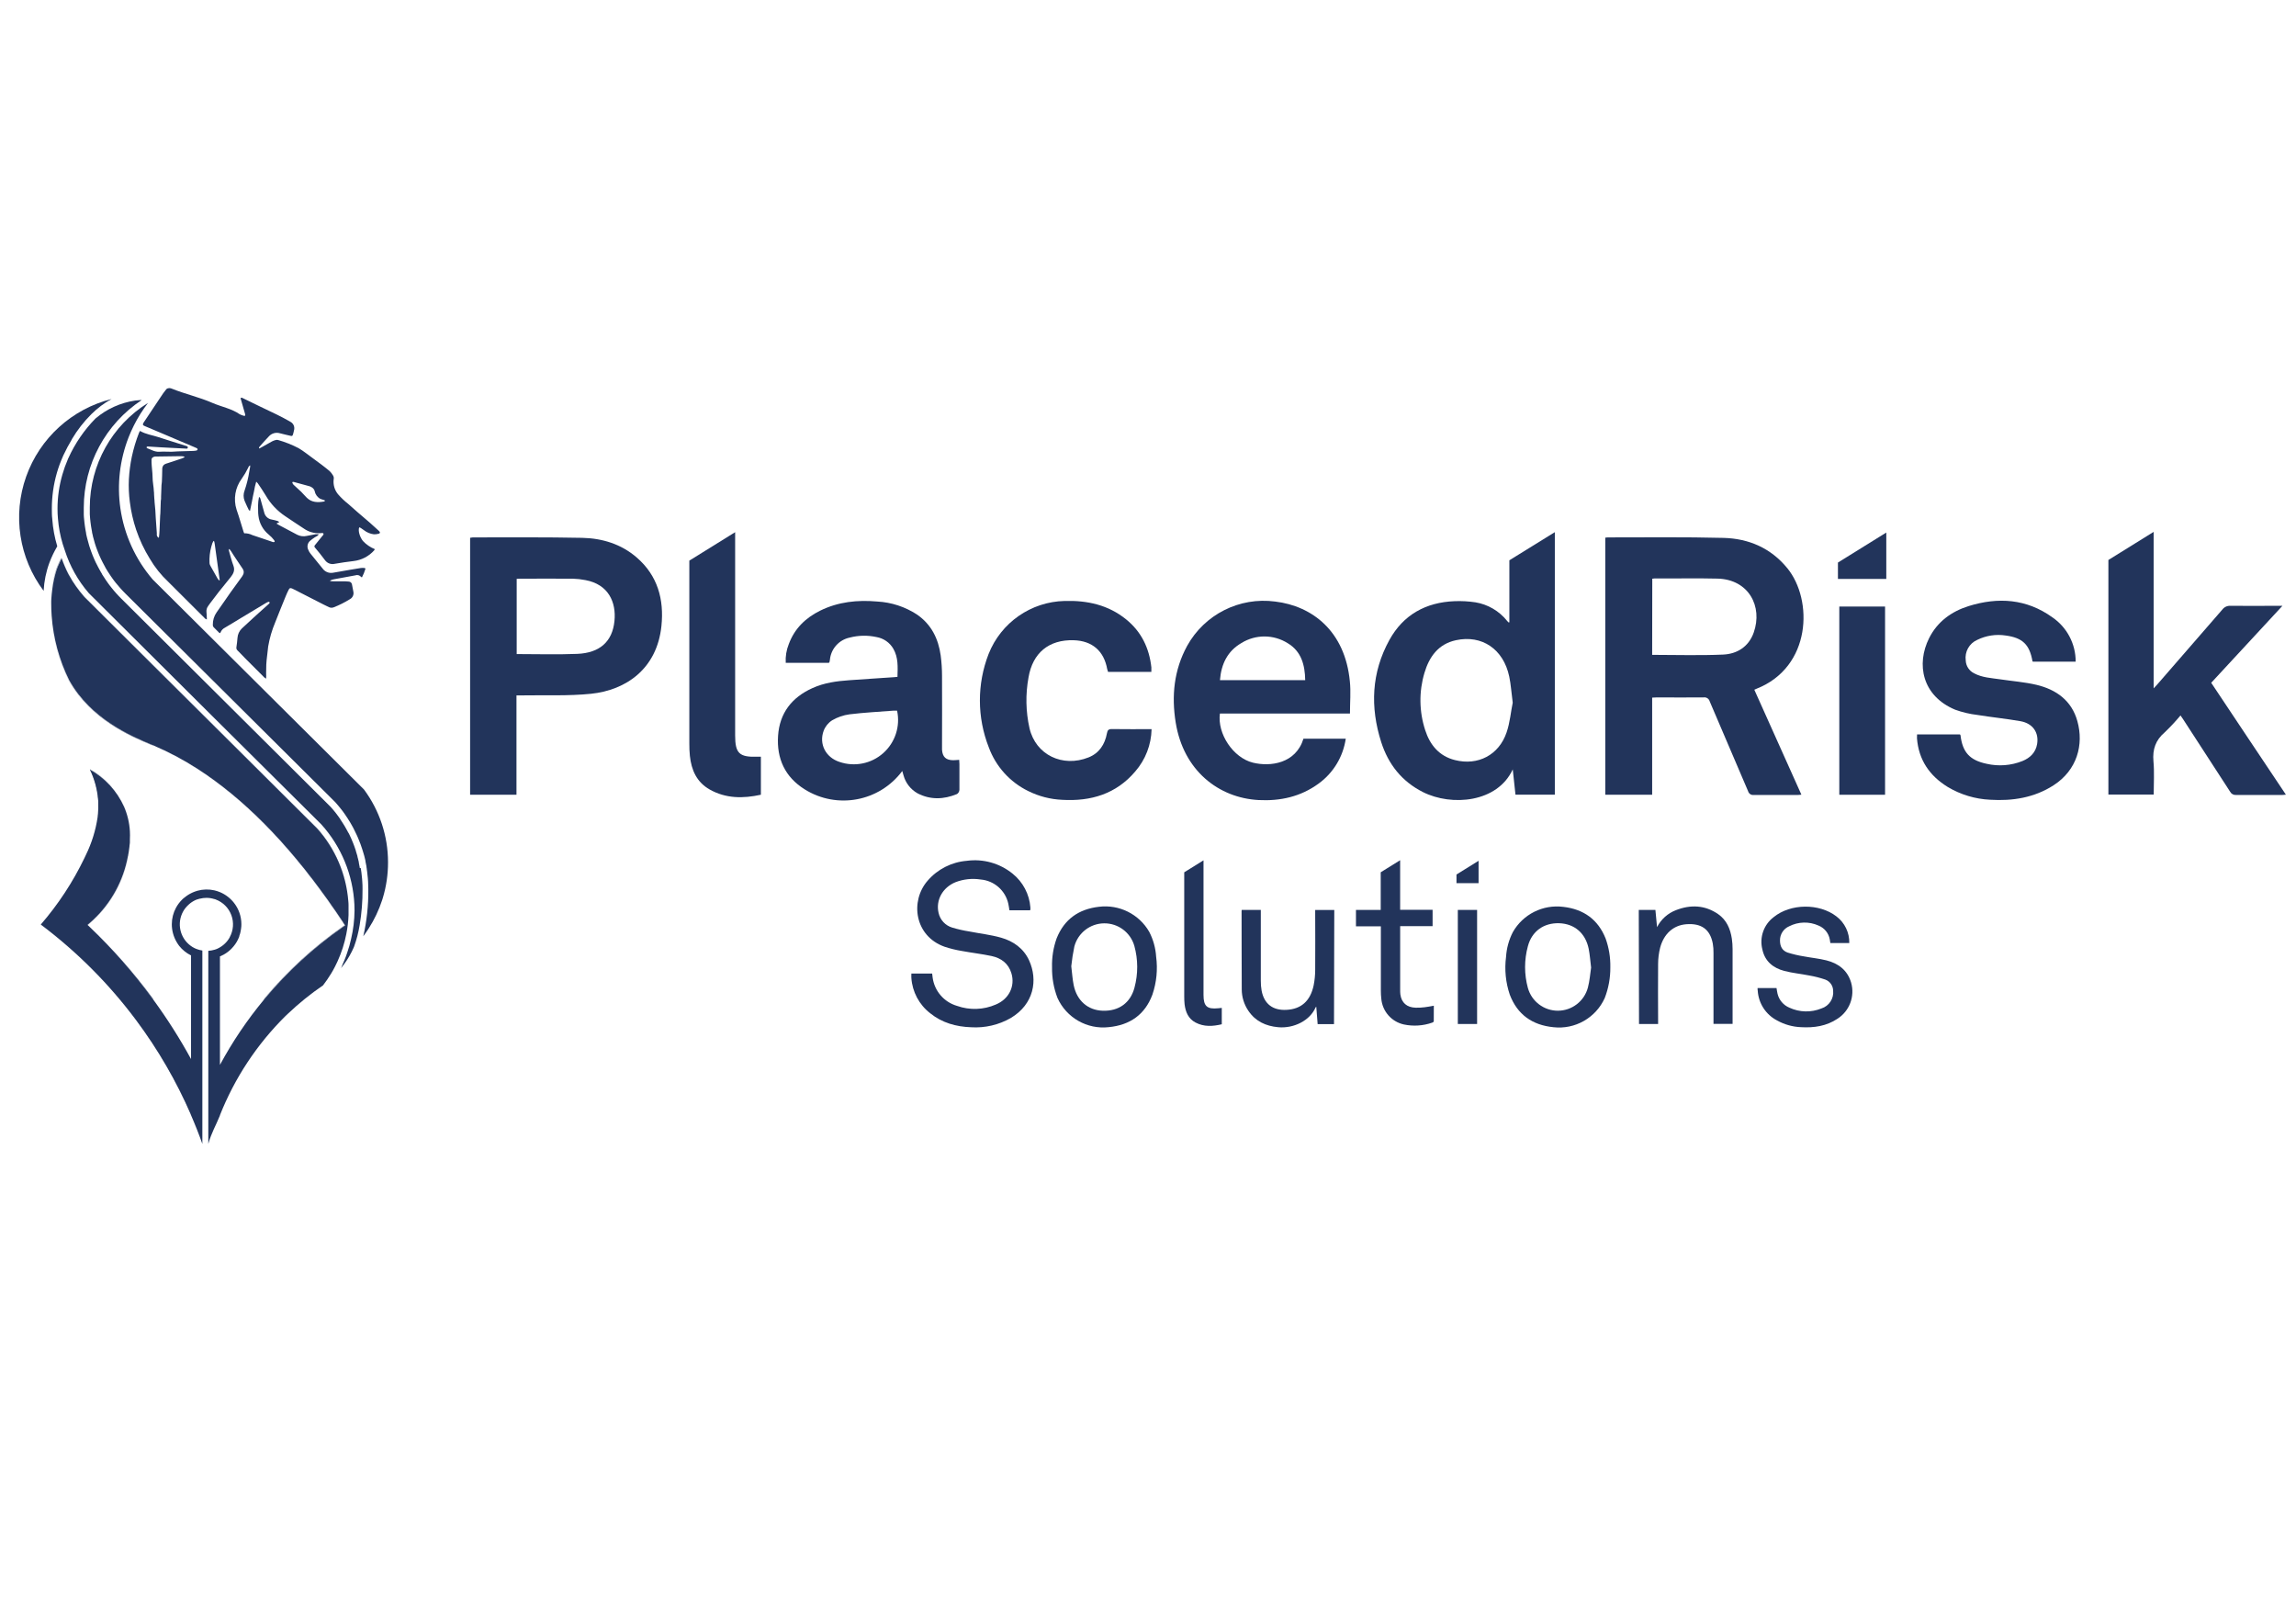
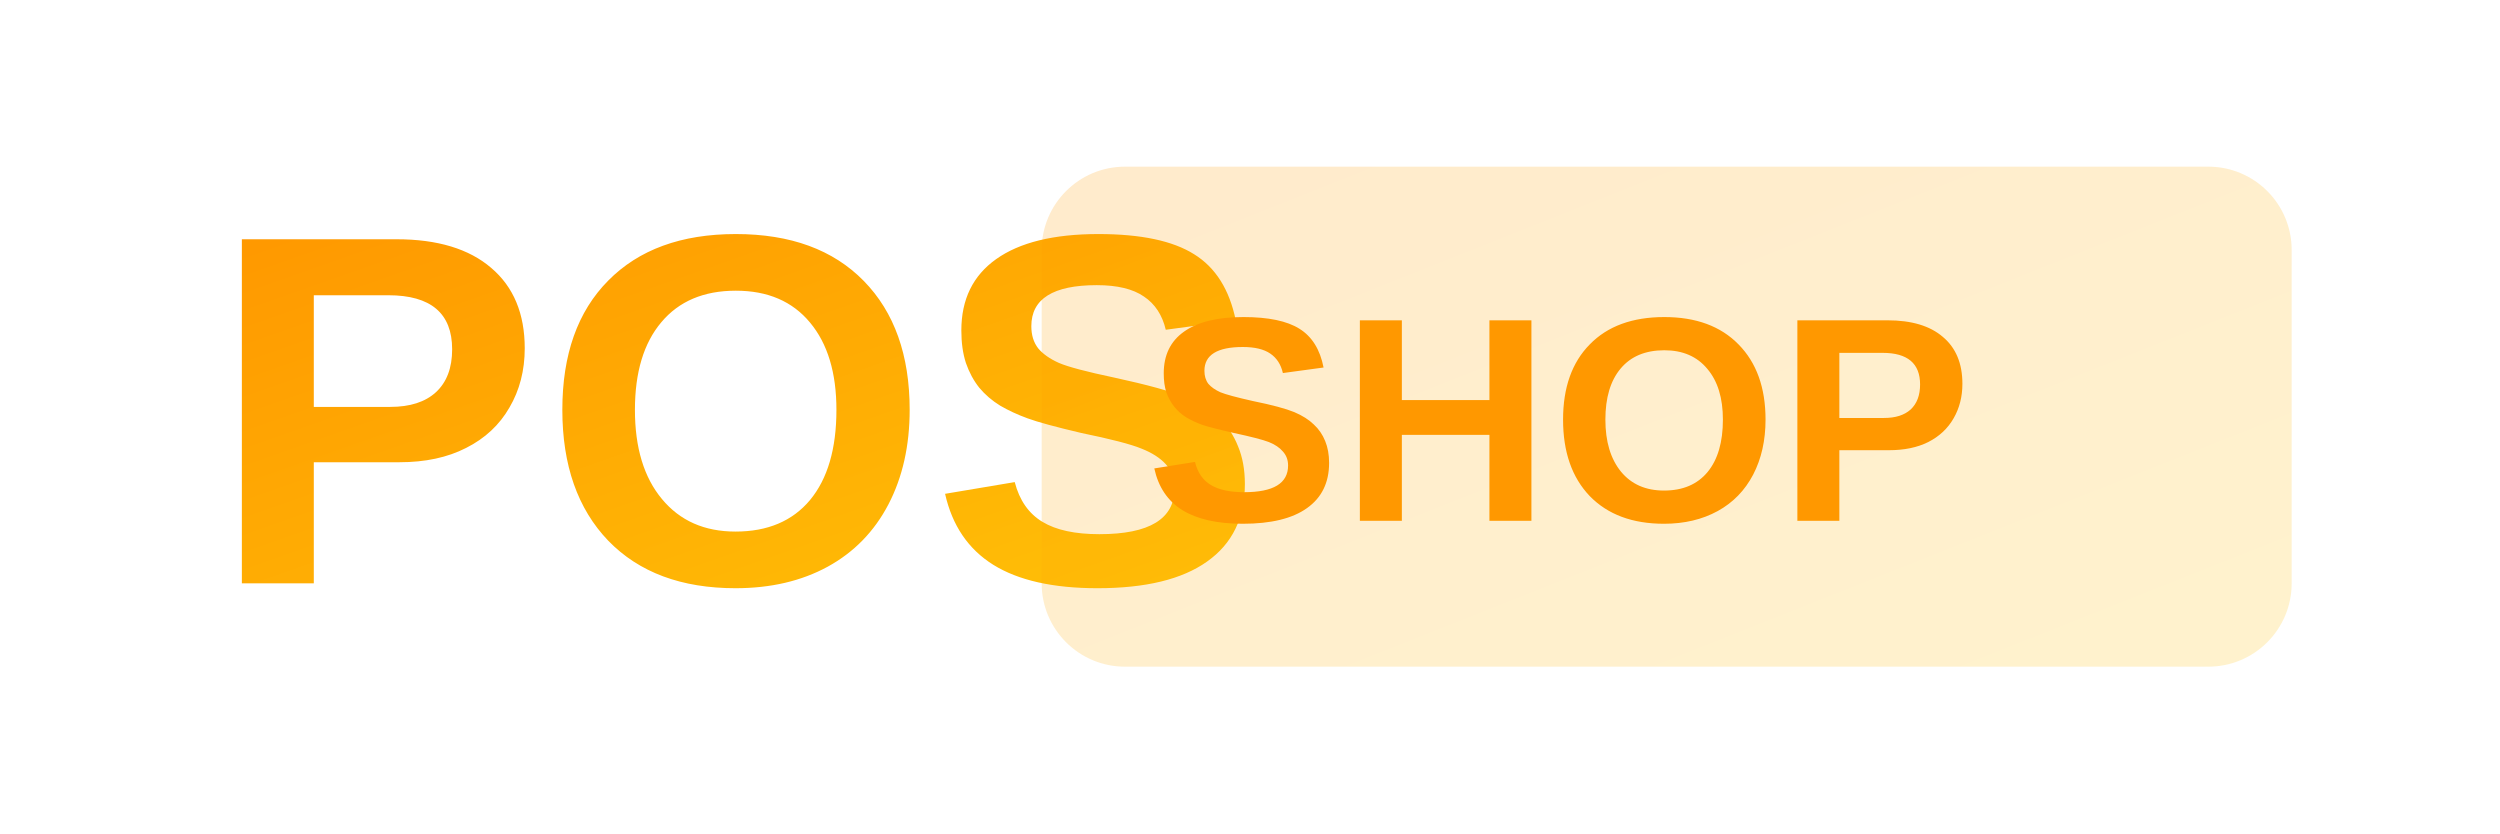
- <svg xmlns="http://www.w3.org/2000/svg" viewBox="0 0 841.89 595.28">
+ <svg xmlns="http://www.w3.org/2000/svg" width="120" height="40" viewBox="0 0 120 40">
  <defs>
-     <style>.cls-1{fill:#22345b;}.cls-2{fill:none;}</style>
+     <linearGradient id="logoGradient" x1="0%" y1="0%" x2="100%" y2="100%">
+       <stop offset="0%" style="stop-color:#FF9800;stop-opacity:1" />
+       <stop offset="100%" style="stop-color:#FFC107;stop-opacity:1" />
+     </linearGradient>
  </defs>
-   <g id="Layer_8" data-name="Layer 8">
-     <path class="cls-1" d="M605.81,255.76v35.61H588.62V197.11c.33,0,.59-.09.84-.09,14.16,0,28.32-.18,42.47.18,9.3.23,17.42,3.73,23.46,11.14,9.44,11.56,8.92,36.22-11.37,44.19-.19.07-.37.17-.75.34l17.26,38.47c-.58.05-1,.11-1.46.11-5.33,0-10.65,0-16,0a1.92,1.92,0,0,1-2.09-1.4c-4.67-11-9.41-21.94-14.08-32.93a2,2,0,0,0-2.23-1.44c-5.7.07-11.39,0-17.09,0Zm0-15.68c8.76,0,17.37.28,26-.1,5.18-.23,9.41-2.9,11.24-8.08,3.38-9.55-1.84-19.48-13.24-19.77-7.7-.2-15.42,0-23.13-.06a7,7,0,0,0-.83.09Z" />
-     <path class="cls-1" d="M554.68,257.62c-.49-3.73-.67-6.71-1.28-9.6-2.13-10.05-10-15.36-19.53-13.31-6.48,1.39-9.8,6.08-11.55,11.95a35.14,35.14,0,0,0,.26,21c1.73,5.42,5.13,9.56,10.93,11,8.43,2.13,16.11-1.87,18.92-10.14C553.69,264.85,554,260.83,554.68,257.62Zm15.44-62.52v96.24H555.69c-.3-3-.62-6-1-9.27-5.61,12.22-22.42,13.61-32.93,8.32-7.76-3.91-12.69-10.19-15.3-18.31-4.11-12.86-3.59-25.51,3-37.46,5.1-9.25,13.38-13.81,23.91-14.22a40.66,40.66,0,0,1,7.63.42,18.76,18.76,0,0,1,11.58,6.76c.18.21.35.4.54.59,0,0,.08,0,.33,0V205.41Z" />
-     <path class="cls-1" d="M189.38,254.94v36.42h-17v-94.2a6.82,6.82,0,0,1,1-.14c13.35,0,26.71-.11,40.06.16,7.37.15,14.32,2.27,20,7.18,7.71,6.64,10.1,15.39,9.09,25.15-1.63,15.67-12.95,23.52-25.83,24.84-8.32.85-16.78.44-25.18.59Zm.08-15.15c7.51,0,14.85.23,22.18-.07,8.3-.33,12.92-4.52,13.67-12.05.69-6.87-2.18-13.44-10.67-15a27.21,27.21,0,0,0-4.58-.51c-6.49-.06-13,0-19.46,0-.36,0-.71,0-1.14.05Z" />
-     <path class="cls-1" d="M838.18,291.33c-.61.06-1,.12-1.39.12-5.64,0-11.28,0-16.92,0a2.24,2.24,0,0,1-2.15-1.22q-8.52-13.2-17.09-26.34c-.31-.49-.65-1-1.09-1.6a74.35,74.35,0,0,1-5.77,6.18c-3.37,2.87-4.53,6.25-4.15,10.62.37,4,.09,8.06.09,12.21H773.1v-86l16.59-10.3v57.36c.65-.7,1-1.06,1.35-1.45q11.94-13.71,23.85-27.45a3.48,3.48,0,0,1,3-1.36c5.64.07,11.28,0,16.92,0h2.11l-26.12,28.22C819.88,264,829,277.58,838.18,291.33Z" />
-     <path class="cls-1" d="M330.84,282.66a26.84,26.84,0,0,1-35.79,6.72c-7.21-4.51-10.31-11.26-9.75-19.62s5.05-14.09,12.62-17.5c4.28-1.94,8.85-2.56,13.49-2.88,5.83-.39,11.67-.81,17.67-1.22.1-3.6.34-7.08-1.5-10.29a8.84,8.84,0,0,0-6.22-4.32,21.08,21.08,0,0,0-9.8.2,9.19,9.19,0,0,0-7.25,8.13,6.34,6.34,0,0,1-.14.78,1.85,1.85,0,0,1-.21.34H288.11a15.89,15.89,0,0,1,1.12-6.86c2.1-5.68,6.13-9.6,11.48-12.25,6.65-3.28,13.71-4,21-3.36a29.54,29.54,0,0,1,14.53,4.77c5.25,3.61,7.83,8.83,8.69,15a58.17,58.17,0,0,1,.49,7.46c.06,8.4,0,16.79,0,25.19,0,.63,0,1.27,0,1.91.17,2.63,1.4,3.81,4.07,3.85.68,0,1.36-.08,2.22-.14,0,.53.09,1,.09,1.54,0,3.13,0,6.27,0,9.4a2,2,0,0,1-.87,1.59c-4.84,2-9.73,2.21-14.48-.25a10.85,10.85,0,0,1-5.16-6.62C331.15,283.74,331,283.29,330.84,282.66Zm-1.9-22.12c-.45,0-.92,0-1.38,0-5.36.42-10.73.69-16.05,1.34a17.18,17.18,0,0,0-6.39,2.2,7.85,7.85,0,0,0-3.1,3.82c-1.81,4.89.77,9.77,5.74,11.41A16.23,16.23,0,0,0,328.94,260.54Z" />
-     <path class="cls-1" d="M495,261.6H447.31c-1,7.41,4.86,16.2,12.09,18,6.39,1.57,15.75.36,18.55-8.79h15.51a24.72,24.72,0,0,1-10,16.5c-6.55,4.78-14,6.42-22,6-14.56-.8-27.48-10.72-30.35-28.37-1.59-9.8-.65-19.29,4.18-28.14a32.05,32.05,0,0,1,32.3-16.26c13.58,1.63,25.59,10.82,27.37,29.25C495.36,253.57,495,257.46,495,261.6Zm-47.71-12.25h31.3c-.1-5.56-1.41-10.53-6.38-13.52a16,16,0,0,0-17-.09C450.12,238.67,447.79,243.45,447.33,249.35Z" />
-     <path class="cls-1" d="M702.94,269.25h15.75a1.33,1.33,0,0,1,.19.33c.72,6.2,3.39,9.13,9.54,10.43a22.1,22.1,0,0,0,13.16-1c2.81-1.15,4.86-3.12,5.38-6.23.71-4.25-1.61-7.59-6.11-8.38-5.23-.92-10.53-1.44-15.78-2.29a36.38,36.38,0,0,1-8.18-1.93c-12.16-5.09-14.29-16.73-9.53-26.22,3-6,8.15-9.77,14.46-11.75,10.83-3.38,21.28-2.69,30.72,4.1a19.59,19.59,0,0,1,8.56,16.26H745.42s-.14-.09-.16-.17c-1.06-6.06-3.62-8.59-9.81-9.41A17.6,17.6,0,0,0,725,234.59a7.17,7.17,0,0,0-4.21,7.54,5.48,5.48,0,0,0,3.06,4.71c3,1.6,6.32,1.73,9.57,2.21,4.41.66,8.9,1,13.23,2,7.33,1.73,13,5.8,15.08,13.36,2.39,8.57-.07,17.91-8.75,23.5-7.08,4.55-15,5.8-23.23,5.29a33.32,33.32,0,0,1-15.57-4.69c-6.66-4.1-10.66-9.92-11.27-17.85C702.91,270.25,702.94,269.83,702.94,269.25Z" />
-     <path class="cls-1" d="M422.26,267.32a24.43,24.43,0,0,1-6,15.52c-7,8.25-16.27,11-26.74,10.39A31,31,0,0,1,377,290,28.91,28.91,0,0,1,362.57,274a47,47,0,0,1-.07-34.25,30.74,30.74,0,0,1,27.9-19.43c8.3-.24,16,1.45,22.55,6.77,5.57,4.52,8.45,10.51,9.23,17.57a15.14,15.14,0,0,1,0,1.66H406.3c-.1-.33-.24-.67-.31-1-1.2-6.69-5.52-10.41-12.32-10.6-9.06-.26-15,4.63-16.53,13.6A46.58,46.58,0,0,0,377.5,267c2.29,9.76,12.13,14.47,21.64,10.68,3.91-1.55,6-4.77,6.75-8.84.21-1.17.6-1.57,1.82-1.55C412.49,267.36,417.26,267.32,422.26,267.32Z" />
-     <path class="cls-1" d="M279,277.43v13.93c-6.5,1.42-12.8,1.44-18.74-1.9-4.81-2.7-6.75-7.15-7.3-12.37a44.19,44.19,0,0,1-.2-4.61q0-33.48,0-66.94l16.8-10.43h0v74.5c0,6.55,1.51,8,8,7.82Z" />
-     <path class="cls-1" d="M691.21,291.37H674.43v-69h16.78Z" />
-     <polygon class="cls-1" points="691.66 195.24 691.66 212.24 673.93 212.24 673.93 206.24 691.66 195.24" />
-     <path class="cls-1" d="M525.73,374.44c0,.17-.32.39-.53.46a19.35,19.35,0,0,1-10.47.68,10.58,10.58,0,0,1-8.24-9.45,25,25,0,0,1-.16-2.87q0-11.17,0-22.34V339.6h-9.13v-6h9.08V319.79l7.12-4.42v18.18H525.3v6H513.41v23.13a14.77,14.77,0,0,0,.07,1.88c.42,3.07,2.37,4.79,5.63,4.88a21.08,21.08,0,0,0,3.27-.17c1.08-.11,2.14-.35,3.37-.56C525.75,370.65,525.77,372.55,525.73,374.44Z" />
-     <path class="cls-1" d="M377.7,333.73h-7.57c-.13-.82-.23-1.63-.41-2.43a11.37,11.37,0,0,0-10.13-8.86,18,18,0,0,0-9.26,1c-4.73,1.95-7.27,6.61-6.17,11.26a7.23,7.23,0,0,0,5,5.37,47.29,47.29,0,0,0,6.26,1.42c3.89.77,7.87,1.2,11.66,2.28,4.5,1.28,8.24,3.92,10.26,8.31,3.3,7.22,1.79,16.05-6.68,21.12a26,26,0,0,1-14.58,3.41c-5.51-.2-10.65-1.62-15-5.14a17.88,17.88,0,0,1-6.9-12.91c-.05-.53,0-1.05,0-1.64h7.62c.06.49.09,1,.17,1.44a12.57,12.57,0,0,0,8.94,10.41,19.39,19.39,0,0,0,14.25-.5c4.81-2,7.1-6.7,5.72-11.39-1.07-3.65-3.77-5.64-7.31-6.39s-7.31-1.18-10.95-1.86a41.48,41.48,0,0,1-6.24-1.53c-11.06-3.91-12.75-16.75-6.24-24.22a21.22,21.22,0,0,1,14.33-7.29,22,22,0,0,1,16.84,4.72,17.58,17.58,0,0,1,6.51,12.39c0,.23,0,.47,0,.7A1.72,1.72,0,0,1,377.7,333.73Z" />
-     <path class="cls-1" d="M590.47,354.6a30.47,30.47,0,0,1-2.06,11.32,18.38,18.38,0,0,1-18.81,10.67c-7.73-.77-13.22-4.61-16-11.94a30.8,30.8,0,0,1-1.37-13.82,23,23,0,0,1,2.5-9.11,18.58,18.58,0,0,1,18.5-9.25c7.42.85,12.71,4.6,15.5,11.57A29.51,29.51,0,0,1,590.47,354.6Zm-7.05.13c-.31-2.46-.45-4.71-.89-6.9-1.17-5.74-5.24-9.19-10.84-9.36s-10,2.91-11.45,8.43a29,29,0,0,0,0,15.3,11.4,11.4,0,0,0,22-.13C582.9,359.62,583.07,357.06,583.42,354.73Z" />
-     <path class="cls-1" d="M385.76,354.6A29.11,29.11,0,0,1,387.45,344c2.8-7,8.09-10.71,15.51-11.56a18.61,18.61,0,0,1,18.44,9.19,22.87,22.87,0,0,1,2.53,9.11,30.63,30.63,0,0,1-1.37,13.91c-2.73,7.33-8.23,11.16-16,11.92a18.37,18.37,0,0,1-18.8-10.69A30,30,0,0,1,385.76,354.6Zm7.05-.36c.3,2.46.44,4.71.88,6.9,1.16,5.73,5.21,9.24,10.68,9.41,5.85.19,10.13-2.85,11.62-8.47a29.09,29.09,0,0,0-.05-15.3,11.41,11.41,0,0,0-22,.22A71.42,71.42,0,0,0,392.81,354.24Z" />
-     <path class="cls-1" d="M644.46,362.24h6.95c.13.73.21,1.42.37,2.08a7.39,7.39,0,0,0,4.35,5.11,14.72,14.72,0,0,0,11.76.28,6.18,6.18,0,0,0,4.28-6.54,4.41,4.41,0,0,0-2.9-4.05,38.6,38.6,0,0,0-5.92-1.5c-3-.6-6.11-.88-9.07-1.66-4.09-1.07-7.13-3.5-8.06-7.87a11.35,11.35,0,0,1,4.16-11.87c6.16-5,16.68-5.13,23-.25a11.94,11.94,0,0,1,4.71,9.77h-6.94c-.08-.49-.13-.91-.21-1.33a6.76,6.76,0,0,0-4.15-5.09,12.41,12.41,0,0,0-10.74.27,5.58,5.58,0,0,0-3.37,5.2c0,2.14.82,3.76,2.81,4.44a42.67,42.67,0,0,0,6,1.4c2.72.52,5.51.78,8.19,1.45,4.4,1.1,7.73,3.6,9.08,8.14a11.85,11.85,0,0,1-5,13.27c-4.06,2.71-8.63,3.37-13.38,3.09a19.66,19.66,0,0,1-8.8-2.48,13.19,13.19,0,0,1-7.06-10.93C644.44,362.88,644.46,362.59,644.46,362.24Z" />
-     <path class="cls-1" d="M600.9,333.6H607c.19,2,.38,4,.6,6.3a13,13,0,0,1,6.92-6.22c5.4-2.1,10.66-1.89,15.51,1.47,3.08,2.15,4.46,5.41,5,9a26.37,26.37,0,0,1,.27,3.86q0,13.26,0,26.52c0,.26,0,.52,0,.85h-7V374.3c0-8.3,0-16.61,0-24.92a18.15,18.15,0,0,0-.26-3.46c-1-5.26-4.23-7.51-9.73-7.08-4.76.38-8.23,3.53-9.58,8.62a24.65,24.65,0,0,0-.74,5.87c-.08,6.95,0,13.91,0,20.86v1.23h-7Z" />
-     <path class="cls-1" d="M489.15,375.45h-6c-.16-2.1-.33-4.19-.5-6.34-.11.08-.21.12-.24.19-2.07,4.89-8.06,7.82-13.74,7.29-4.52-.42-8.3-2.14-10.91-6a14,14,0,0,1-2.44-7.85c-.09-9.57,0-19.14-.06-28.7,0-.13,0-.26.05-.44h7v1.17q0,12.36,0,24.73a20.2,20.2,0,0,0,.29,3.65c.92,4.9,4.09,7.33,9.09,7.08,5.42-.27,8.78-3.23,10-9a29.63,29.63,0,0,0,.56-5.71c.07-6.89,0-13.78,0-20.66v-1.24h7Z" />
-     <path class="cls-1" d="M448,369.51v6c-3.28.78-6.54,1-9.64-.64-2.65-1.41-3.66-3.89-4-6.71a27.63,27.63,0,0,1-.13-2.88q0-22.74,0-45.48l7.07-4.39v49.33c0,4.18,1.28,5.33,5.44,4.9Z" />
-     <path class="cls-1" d="M534.55,333.59h7.07v41.82h-7.07Z" />
-     <polygon class="cls-1" points="542.16 315.58 542.16 323.77 534.06 323.77 534.06 320.61 542.16 315.58" />
-   </g>
-   <g id="Layer_9" data-name="Layer 9">
-     <path class="cls-1" d="M35.92,299.61a46.87,46.87,0,0,1-4.31,13.88c-.18.37-.35.73-.52,1.1a110.33,110.33,0,0,1-16,24.36l0,0a109.92,109.92,0,0,0,16-24.41c.17-.37.34-.73.52-1.1A47.34,47.34,0,0,0,35.92,299.61Z" />
-     <path class="cls-1" d="M47.78,304.71a26.66,26.66,0,0,0-2.14-9A29.31,29.31,0,0,0,33.1,282.12h0A.61.61,0,0,0,33,282a29.28,29.28,0,0,1,12.6,13.66A26.71,26.71,0,0,1,47.78,304.71Z" />
-     <path class="cls-1" d="M56.32,366.6l-.29-.4A198.58,198.58,0,0,0,32.93,340l-.85-.82.05,0,.8.77A198.41,198.41,0,0,1,56,366l.14.21Z" />
-     <path class="cls-1" d="M127.67,330.4a45.11,45.11,0,0,0-11.44-26.65L31,218.94a47.22,47.22,0,0,1-5.67-8.17,4.79,4.79,0,0,1-.25-.45,46.31,46.31,0,0,1-2.56-5.65,1.51,1.51,0,0,0-.11.22q-.33.63-.63,1.29c-.21.44-.4.88-.59,1.33s-.31.78-.46,1.17A39.52,39.52,0,0,0,19,216.14a39.8,39.8,0,0,1,1.67-7.55c.15-.39.3-.78.46-1.17s.38-.89.59-1.33.41-.87.63-1.29a1.51,1.51,0,0,1,.11-.22A46.31,46.31,0,0,0,25,210.23a4.79,4.79,0,0,0,.25.45A47.22,47.22,0,0,0,31,218.85L72.37,260h0l6.23,6.2,37.62,37.41a45.07,45.07,0,0,1,11.44,26.74Z" />
-     <path class="cls-1" d="M126.43,339.31l-.56.39-.31.22a146.64,146.64,0,0,0-28.67,26.33l-.27.33.19-.3L97,366a146.72,146.72,0,0,1,28.58-26.21l.31-.22.52-.36Z" />
-     <path class="cls-1" d="M127.75,331.66v.09c0-.45,0-.9-.08-1.35C127.71,330.82,127.73,331.24,127.75,331.66Z" />
-     <path class="cls-1" d="M139.19,194.92a2.47,2.47,0,0,0-.35-.37L137.13,193c-1-.91-2-1.82-3.08-2.71s-2-1.71-3-2.57-2.19-1.91-3.27-2.89a28.1,28.1,0,0,1-3.84-3.64,7.18,7.18,0,0,1-1.58-5.51,1.87,1.87,0,0,0-.22-1.32,8.33,8.33,0,0,0-1.23-1.62c-1-.85-2-1.61-3-2.38-1.92-1.44-3.84-2.87-5.78-4.28a28.79,28.79,0,0,0-2.63-1.77,40,40,0,0,0-7.54-3,1.67,1.67,0,0,0-.83,0,6,6,0,0,0-1.36.5c-1.36.73-2.69,1.5-4,2.25-.23.13-.47.25-.71.37-.07-.17-.11-.23-.1-.27a.79.79,0,0,1,.13-.31c1.16-1.3,2.28-2.64,3.5-3.87a3.94,3.94,0,0,1,4.08-1.13c1.26.34,2.55.61,3.83.92.59.15.76.07.94-.52s.24-.94.35-1.42a2.68,2.68,0,0,0-1.34-3.21q-2.42-1.4-4.91-2.62c-4.18-2-8.38-4-12.58-6.07-.23-.1-.46-.27-.73.05,0,.18.09.4.15.61.5,1.76,1,3.51,1.51,5.27.14.52-.06.72-.57.55a6.19,6.19,0,0,1-1.44-.55c-2.95-2.06-6.67-2.71-10-4.15-4.81-2.11-10-3.25-14.85-5.21a2.18,2.18,0,0,0-1.53-.12,1.51,1.51,0,0,0-.49.29l-1.14,1.47-.54.81-.45.66-6.23,9.33a1,1,0,0,0-.22.81c.07.18.28.3.68.47,1.89.8,3.79,1.59,5.68,2.4l12.45,5.29a8.88,8.88,0,0,1,.94.41.44.44,0,0,1-.11.84,6.89,6.89,0,0,1-1.28.16l-5.47.16c-.8,0-1.6.14-2.4.14-1.51,0-3-.1-4.54,0-1.67.09-3-.79-4.47-1.32a.41.41,0,0,1-.17-.34c0-.1.17-.21.29-.25a1.19,1.19,0,0,1,.42,0l4.7.29,4,.21,4.78.24c.35,0,.8.21.92-.31s-.36-.59-.7-.69c-3.37-1.07-6.76-2.1-10.12-3.21-2.21-.73-4.56-1-6.69-2.26a6.74,6.74,0,0,0-.35.64,57,57,0,0,0-2.66,8.85,55.57,55.57,0,0,0-1.07,8.21,46.84,46.84,0,0,0,.35,8.37,52.84,52.84,0,0,0,2.31,10.16,52,52,0,0,0,5,10.61,37.87,37.87,0,0,0,6.77,8.47c.31.29.61.6.91.91L75.3,226.86a2,2,0,0,0,.54.25,2.93,2.93,0,0,0,0-.43c0-.8-.1-1.59-.14-2.39a3.14,3.14,0,0,1,.61-2.09c.27-.37.52-.75.8-1.12,1.07-1.41,2.13-2.83,3.22-4.22,1.4-1.77,2.81-3.53,4.25-5.26,1-1.26,1.64-2.53,1-4.23s-1.1-3.6-1.62-5.41a2.88,2.88,0,0,1-.07-.59l.22-.08c.25.32.53.63.75,1,.54.81,1,1.64,1.58,2.45.86,1.28,1.71,2.57,2.58,3.84a2.08,2.08,0,0,1,0,2.34,7.17,7.17,0,0,1-.67,1c-1.27,1.76-2.57,3.5-3.82,5.27-1.72,2.43-3.36,4.9-5.1,7.31a7.65,7.65,0,0,0-1.39,4.59,1.25,1.25,0,0,0,.44,1l1.88,1.88a1.2,1.2,0,0,0,.32.15c.08-.12.18-.19.21-.29a3.12,3.12,0,0,1,1.51-1.67c2-1.15,3.87-2.33,5.8-3.49L97.63,221a2.81,2.81,0,0,1,.86-.36.32.32,0,0,1,.32.51,1.46,1.46,0,0,1-.3.31l-3.81,3.42-1.84,1.67c-1.41,1.29-2.82,2.58-4.21,3.89a5.3,5.3,0,0,0-1.57,3.43c-.11,1.1-.19,2.21-.38,3.3a1.32,1.32,0,0,0,.4,1.3c1,.95,1.86,1.94,2.81,2.89l7,7a5.86,5.86,0,0,0,.64.46c0-.39.06-.6.06-.81,0-.89-.07-1.77,0-2.66a30.85,30.85,0,0,1,.15-3.32c.26-1.65.32-3.34.57-5a40.18,40.18,0,0,1,2.58-8.86c1.26-3.25,2.59-6.47,3.9-9.7.32-.79.69-1.57,1.08-2.33.29-.57.59-.64,1.2-.39.32.13.62.29.93.45l10.68,5.46c.63.32,1.27.64,1.92.93a2.16,2.16,0,0,0,1.67.09,36.15,36.15,0,0,0,6-3,2.51,2.51,0,0,0,1.28-2.77c-.17-.87-.32-1.74-.5-2.61a1.25,1.25,0,0,0-1.24-1.09,10.86,10.86,0,0,0-1.28-.09h-4.46c-.34,0-.69-.06-1-.09,0-.07,0-.14,0-.2a4.4,4.4,0,0,1,1.42-.47c2.59-.47,5.17-.93,7.75-1.42a1.89,1.89,0,0,1,2.16.59c0,.06.15.06.31.12a17.88,17.88,0,0,0,1.23-3c.1-.26-.14-.42-.4-.42a6.74,6.74,0,0,0-1.19,0c-1.3.19-2.6.41-3.89.64l-6.33,1.1a3.85,3.85,0,0,1-3.9-1.59c-1.44-1.81-2.93-3.57-4.37-5.38a4.76,4.76,0,0,1-.82-1.39,2.74,2.74,0,0,1,.6-3.3,16.55,16.55,0,0,1,1.71-1.28c.35-.24.75-.4,1.11-.64.13-.08.21-.26.4-.53a7.46,7.46,0,0,0-1.18,0c-1.07.18-2.12.43-3.19.61a5.18,5.18,0,0,1-3.5-.41c-2.26-1.22-4.54-2.4-6.81-3.61-.21-.11-.41-.25-.83-.51l1.07-.56a3.66,3.66,0,0,0-.63-.37,21.07,21.07,0,0,0-2.08-.52,3.4,3.4,0,0,1-2.87-2.69c-.47-1.7-.94-3.41-1.42-5.11a1.61,1.61,0,0,0-.25-.41l-.23,0a16.23,16.23,0,0,0-.34,3c.08,1.28-.06,2.55.14,3.84A10.44,10.44,0,0,0,98.55,196a12,12,0,0,1,2,2.07,1.67,1.67,0,0,1,.17.61c-.21,0-.44.12-.62.05-2.52-.84-5-1.73-7.55-2.55a6.35,6.35,0,0,0-3-.67c-.08-.18-.17-.33-.22-.48l-1.82-5.9c-.24-.76-.52-1.51-.76-2.27a12.6,12.6,0,0,1,1.91-11.39,28.54,28.54,0,0,0,2.38-4.06,1.28,1.28,0,0,1,.68-.8,2.7,2.7,0,0,1,0,.53c-.09.53-.21,1.06-.29,1.6a40.92,40.92,0,0,1-1.76,7.14,5.11,5.11,0,0,0,0,3.69c.46,1.13,1,2.23,1.53,3.34.07.14.26.23.47.41.27-1.29.51-2.45.74-3.62s.43-2.36.72-3.53a28,28,0,0,1,.82-3.58,5.66,5.66,0,0,1,.56.57c1,1.48,2,2.91,2.91,4.45a22.88,22.88,0,0,0,7.21,7.66c2.23,1.49,4.45,3,6.71,4.46a9.45,9.45,0,0,0,6,1.75,8.14,8.14,0,0,1,.85-.08.56.56,0,0,1,.42.22.64.64,0,0,1-.06.46c-.05.12-.19.21-.27.32l-2.75,3.4a.64.64,0,0,0,0,1c.62.71,1.21,1.45,1.8,2.18s1.23,1.58,1.83,2.38a3.41,3.41,0,0,0,3.62,1.33c2.27-.41,4.56-.71,6.86-1a11.92,11.92,0,0,0,7.63-4,1.21,1.21,0,0,0,.15-.37,12.22,12.22,0,0,1-4.35-3c-1.19-1.5-1.84-3.82-1.35-5a3,3,0,0,1,.52.21c.41.26.8.56,1.19.83a7.45,7.45,0,0,0,3.68,1.53,6.32,6.32,0,0,0,1.77-.22C139.36,195.5,139.41,195.24,139.19,194.92Zm-72.5-26.84-5.2,1.72c-.19.06-.39.11-.58.18a2.39,2.39,0,0,0-.58.27l-.24.19a1.31,1.31,0,0,0-.2.21l0,0a.54.54,0,0,0-.1.16,1.59,1.59,0,0,0-.15.29,3.37,3.37,0,0,0-.1.34,1.63,1.63,0,0,0-.05.33,2.3,2.3,0,0,0,0,.26c0,1.51-.08,3-.13,4.52,0,.43-.12.85-.14,1.28-.07,1.42-.11,2.84-.16,4.26,0,.26,0,.51,0,.77s-.09.51-.1.76c-.06,1.54-.11,3.07-.16,4.61,0,.26-.06.51-.07.77-.07,1.82-.13,3.63-.23,5.45,0,.83-.13,1.65-.21,2.47,0,0,0,.06-.06.1l-.06.06-.07.07a1,1,0,0,1-.21-.19,1.07,1.07,0,0,1-.25-.35,1.54,1.54,0,0,1-.08-.19,1,1,0,0,1-.06-.23,3.06,3.06,0,0,1,0-.32c0-.16,0-.32,0-.48-.15-1.83-.27-3.67-.39-5.51-.06-.94-.08-1.88-.15-2.81s-.19-1.92-.27-2.88c0-.5-.07-1-.11-1.48l-.09-1.49c0-.39,0-.79-.08-1.19s0-.8-.09-1.19c-.09-.91-.25-1.8-.32-2.7s-.06-1.76-.12-2.64-.18-1.81-.24-2.71a22.29,22.29,0,0,1-.08-2.31,1,1,0,0,1,.07-.35,0,0,0,0,0,0,0,.8.8,0,0,1,.18-.27l.13-.13a1.64,1.64,0,0,1,.49-.26,2.21,2.21,0,0,1,.46-.1l.47,0q4.23-.08,8.48-.12a5.3,5.3,0,0,1,.69,0l.68.06a.57.57,0,0,1,.22.09,3.62,3.62,0,0,0,.34.21,0,0,0,0,0,0,0A8.09,8.09,0,0,1,66.69,168.08Zm13.66,44.73a5.94,5.94,0,0,1-.55-.67q-1.33-2.34-2.64-4.69a2.4,2.4,0,0,1-.33-.95,19,19,0,0,1,.65-6.09c.12-.44.24-.88.4-1.31a7.12,7.12,0,0,1,.42-.82c.16.15.25.2.27.26.07.31.13.61.17.92l1.83,13.22Zm38.76-29.13c-.09.06-.18.16-.27.18-2.3.41-4.52.39-6.33-1.37-.72-.7-1.35-1.48-2.06-2.18-.86-.83-1.77-1.6-2.64-2.43a1.73,1.73,0,0,1-.64-1.12c.17,0,.31-.13.43-.1q3,.79,5.94,1.62a3.25,3.25,0,0,1,.77.38,2.32,2.32,0,0,1,1.1,1.45,4,4,0,0,0,2.09,2.79,9.12,9.12,0,0,0,.88.3l.75.25C119.12,183.53,119.12,183.6,119.11,183.68Z" />
-     <path class="cls-2" d="M67.6,167.61a8.09,8.09,0,0,1-.91.47l-5.2,1.72-.57.18a1.93,1.93,0,0,0-1.45,1.82,2.13,2.13,0,0,0,0,.25c0,1.51-.08,3-.13,4.53,0,.42-.12.84-.14,1.27-.07,1.42-.11,2.84-.16,4.27,0,.25,0,.51,0,.76s-.09.51-.1.77c-.06,1.53-.11,3.07-.16,4.6,0,.26-.06.51-.07.77-.07,1.82-.13,3.64-.22,5.46,0,.82-.14,1.64-.22,2.46,0,.07-.1.12-.19.23a2,2,0,0,1-.69-1.76c-.15-1.83-.27-3.67-.39-5.51-.06-.93-.08-1.87-.15-2.81s-.19-1.92-.27-2.88-.14-2-.2-3c-.06-.79-.09-1.59-.17-2.38s-.25-1.8-.32-2.7-.06-1.76-.11-2.63-.19-1.81-.25-2.72a22.1,22.1,0,0,1-.08-2.3,1.15,1.15,0,0,1,.88-1,2.9,2.9,0,0,1,.93-.12q4.23-.08,8.48-.12a12.59,12.59,0,0,1,1.37.08C67.17,167.31,67.3,167.44,67.6,167.61Z" />
-     <path class="cls-1" d="M134.38,317.75c0-.21-.07-.41-.11-.61-.08-.45-.17-.89-.26-1.32l0-.21c-.1-.43-.2-.87-.31-1.3l-.18-.7-.05-.16c-.11-.42-.23-.83-.37-1.24s-.19-.62-.29-.93c-.17-.53-.35-1-.54-1.57,0-.1-.06-.2-.1-.3L132,309c-.1-.26-.19-.52-.3-.77s-.25-.63-.37-.91l-.15-.36c-.12-.28-.25-.56-.37-.82s-.31-.69-.48-1-.3-.64-.49-1l-.3-.6h0c-.09-.17-.18-.35-.28-.52l-.07-.11a2.47,2.47,0,0,0-.2-.37c-.18-.34-.38-.68-.62-1.08l-.06-.1c-.24-.4-.49-.8-.72-1.14l-.07-.12c-.22-.34-.43-.67-.62-.93a.76.76,0,0,0-.08-.11l-.11-.18c-.24-.34-.47-.67-.7-1s-.22-.3-.31-.43l-.78-1c-.3-.38-.6-.75-.9-1.1l-.1-.12-.08-.09c-.28-.34-.58-.68-.92-1.06L46.05,217.68l-.87-.89-.25-.27-.7-.76-.08-.09c-.23-.26-.47-.53-.69-.8s-.65-.78-1-1.17l-.67-.86-.08-.12h0l-.16-.21c-.13-.17-.26-.36-.4-.56l-.09-.13c-.13-.17-.24-.34-.37-.52-.39-.57-.77-1.14-1.13-1.71l-.18-.29-.13-.21-.05-.09c-.13-.2-.25-.41-.37-.61l-.13-.23c-.18-.32-.36-.64-.53-1l-.17-.32c-.07-.12-.13-.24-.19-.36l-.15-.27-.2-.4c-.17-.33-.33-.67-.49-1s-.36-.78-.53-1.17-.33-.78-.49-1.18-.29-.72-.42-1.09l-.07-.18c-.11-.28-.2-.56-.3-.84s-.26-.77-.38-1.17c-.25-.85-.47-1.64-.66-2.39l-.06-.26c0-.22-.1-.43-.14-.63l-.16-.69a1.12,1.12,0,0,0,0-.19l-.14-.7c0-.21-.07-.41-.11-.65s-.11-.63-.16-1-.12-.84-.17-1.28-.1-.88-.14-1.32-.08-1-.11-1.5v-.19c0-.19,0-.38,0-.6s0-.52,0-.83,0-.65,0-1A45.14,45.14,0,0,1,54.29,147.7a51.14,51.14,0,0,0-5.24,8.36c-.7,1.41-1.35,2.86-1.91,4.3a51.44,51.44,0,0,0-3,26A51.3,51.3,0,0,0,56,212.45l77.47,77a44.75,44.75,0,0,1,8.81,26.59v.15a44.82,44.82,0,0,1-1.88,12.92c-.08.27-.17.53-.26.83a45.2,45.2,0,0,1-5,10.52c-.61.95-1.26,1.88-1.93,2.78a72.83,72.83,0,0,0,1.84-17v-.32c0-2-.16-3.84-.17-3.92-.07-.82-.15-1.64-.26-2.43l-.12-.85,0-.12-.12-.73Z" />
-     <path class="cls-2" d="M59.34,144.9l-.45.66.57-.64Z" />
-     <path class="cls-1" d="M132.28,318.27c0,.22.07.45.12.78l.12.81c.11.77.19,1.55.25,2.33,0,0,0,.47.08,1.17s.07,1.63.08,2.58a75.07,75.07,0,0,1-1.06,13.25h0a43.59,43.59,0,0,1-2,7.75c-.09.23-.14.36-.15.37a.61.61,0,0,0-.05.12,31.09,31.09,0,0,1-1.48,2.94,30.58,30.58,0,0,1-1.94,3c-.38.53-.77,1.05-1.18,1.56.13-.31.26-.62.38-.94l.24-.6v0c.22-.47.42-.94.62-1.42q.56-1.33,1-2.7a42.08,42.08,0,0,0,1.43-5.05h0A46.83,46.83,0,0,0,130,333.86c0-.74,0-1.48-.05-2.21a47.26,47.26,0,0,0-12.12-29.4L79.39,264.06l-.64-.63-46.21-46a44.89,44.89,0,0,1-8.8-15.75L23,199.46h0a44,44,0,0,1-1.75-9.33c-.11-1.14-.16-2.37-.16-3.64A45.07,45.07,0,0,1,22.87,174a44.62,44.62,0,0,1,2-5.59c0-.11.09-.22.14-.33l.1-.21A50.33,50.33,0,0,1,35,153.44a29,29,0,0,1,14.54-6.59c.59-.08,1.19-.13,1.8-.17l.6,0a47.32,47.32,0,0,0-21.22,39.4c0,.33,0,.66,0,1.06s0,.57,0,.83,0,.42,0,.57v.18c0,.55.07,1.09.12,1.63s.09.93.14,1.38.11.9.18,1.35.11.69.16,1l.12.68.13.67,0,.21.16.73c.05.23.11.47.17.7l.06.26c.2.81.42,1.63.69,2.51.06.19.11.38.17.57s.15.45.23.67a2.47,2.47,0,0,0,.1.29,2.31,2.31,0,0,0,.1.28c.06.2.13.39.2.58a1.38,1.38,0,0,0,.09.23c.14.39.29.77.44,1.16s.34.83.52,1.24.36.81.55,1.22.34.72.51,1c.07.16.16.31.23.44l.14.29c.08.14.15.29.21.38l.06.11.08.16c.19.35.39.71.61,1.09l.15.26c.11.2.23.39.35.58l0,.08.17.27c.47.76.91,1.44,1.34,2.05.13.2.27.39.4.56l.08.12c.14.21.29.41.44.62l.17.22h0l.07.11.71.9c.32.41.66.82,1,1.23s.47.55.72.82a1.47,1.47,0,0,0,.1.13l.09.09h0c.21.24.42.46.68.74l.21.22c.29.32.6.63.91.93l73.07,72.67,3.71,3.69c.29.31.56.63.82.94l.18.21c.29.34.58.7.86,1.06s.49.63.75,1l.28.38c.21.28.41.56.63.88l0,.07.08.13.08.11c.15.21.29.43.43.65l.22.33c.24.37.48.76.75,1.2l.06.1c.19.32.37.64.57,1a2.26,2.26,0,0,1,.14.26l.12.21c.11.2.22.4.32.6a1.62,1.62,0,0,1,.1.18l.32.52.18.39c.16.31.31.63.47,1s.22.5.36.81c0,.08.07.16.11.28.13.29.25.59.37.89s.19.5.28.73l.15.39c.21.56.4,1.14.59,1.71l0,.09c.21.64.41,1.29.59,1.95l0,.17.21.76c.1.42.2.84.29,1.24l0,.19c.09.43.17.86.25,1.29l.06.29a.5.5,0,0,0,0,.12l0,.19Z" />
-     <path class="cls-1" d="M40.93,146.28a33.27,33.27,0,0,0-7.41,5.54,0,0,0,0,0,0,0A46.17,46.17,0,0,0,26.37,161l0,.06,0,0a61.76,61.76,0,0,0-3.05,5.7l-.11.23c-.09.2-.17.39-.23.54a46.39,46.39,0,0,0-2.12,5.82,47.13,47.13,0,0,0-1.85,13.11c0,1.33,0,2.62.16,3.82,0,0,0,.07,0,.1A45.81,45.81,0,0,0,21,200.28l-.15.26c-.25.43-.5.87-.73,1.31s-.46.89-.68,1.35q-.73,1.52-1.32,3.09A35.06,35.06,0,0,0,16,216.62a44.76,44.76,0,0,1,24.94-70.34Z" />
-     <path class="cls-1" d="M36.16,294.35c0-.4,0-.81-.08-1.22a31,31,0,0,0-3-11l.05,0h0a31.12,31.12,0,0,1,3,10.92C36.12,293.48,36.14,293.92,36.16,294.35Z" />
-     <path class="cls-1" d="M47.07,313.77c-.12.67-.25,1.28-.37,1.83A42.42,42.42,0,0,1,33,338.36l-.84.74-.05-.05.89-.78A42.42,42.42,0,0,0,46.7,315.51C46.81,315,46.93,314.4,47.07,313.77Z" />
-     <path class="cls-1" d="M70.08,408.56v.1a173,173,0,0,0-20-34.51,173.94,173.94,0,0,0-35-35.15l0-.05a174,174,0,0,1,35,35.11A172.9,172.9,0,0,1,70.08,408.56Z" />
-     <path class="cls-1" d="M126.43,339.22l0,0-.54-.82,0-.06c-21.56-32.61-44.87-54.43-69.26-64.85L55.28,273c-7.19-3-22.15-9.31-30.07-23.59a63.29,63.29,0,0,1-6.41-23.71,63.66,63.66,0,0,0,6.41,23.62c7.92,14.28,22.88,20.57,30.07,23.59l1.27.54a107.85,107.85,0,0,1,15.82,8.45h0q3.12,2,6.23,4.29c16.43,12,32.23,29.46,47.2,52.1l0,.06Z" />
-     <path class="cls-1" d="M127.8,333.77q0,.84,0,1.68c0,.59-.06,1.18-.1,1.77s-.1,1.17-.17,1.75c-.14,1.17-.32,2.32-.55,3.48v0a44.81,44.81,0,0,1-3.17,9.9,6.11,6.11,0,0,1-.27.58c-.43.94-.91,1.86-1.41,2.77l-.46.79c-.1.18-.21.35-.32.53a46.13,46.13,0,0,1-2.9,4.23,101.3,101.3,0,0,0-12.76,10.29c-.36.33-.71.67-1.06,1a106.11,106.11,0,0,0-24,36.35v.1c-1.63,4-3,6.07-4.25,10.36V348.59a10.16,10.16,0,0,0,2.3-.41l0,0a6.38,6.38,0,0,0,1.13-.42h0l.13-.07,0,0a5.12,5.12,0,0,0,.57-.3,9.55,9.55,0,0,0,2.56-2.09,8,8,0,0,0,.79-1.05c.13-.19.25-.39.36-.59a.09.09,0,0,1,0-.05,9.74,9.74,0,0,0-5.11-13.84.62.62,0,0,0-.19-.07,2.07,2.07,0,0,0-.33-.1l-.06,0a9.17,9.17,0,0,0-2.84-.43,9.75,9.75,0,0,0-2.43.31l-.09,0a7.24,7.24,0,0,0-.79.25l-.08,0h0a8.39,8.39,0,0,0-1.26.57c-.24.13-.46.27-.68.41a9.15,9.15,0,0,0-1.25,1c-.19.17-.38.36-.56.55a9.71,9.71,0,0,0-1,1.24c-.14.22-.28.45-.41.68a9.73,9.73,0,0,0,2.85,12.61h0l.63.42h0c.22.13.45.25.68.37l.48.22a3.8,3.8,0,0,0,.47.18v0a9.62,9.62,0,0,0,1.95.5v70.89q-1.93-5.44-4.24-10.72v-.1a172.9,172.9,0,0,0-20-34.5,174,174,0,0,0-35-35.11,110.33,110.33,0,0,0,16-24.36c.17-.37.34-.73.52-1.1a46.87,46.87,0,0,0,4.31-13.88c0-.41.09-.82.13-1.24a33.22,33.22,0,0,0,.11-4c0-.43,0-.87-.08-1.31a31.12,31.12,0,0,0-3-10.92,29.31,29.31,0,0,1,12.54,13.63,26.66,26.66,0,0,1,2.14,9,28.55,28.55,0,0,1,0,2.91c0,.31,0,.61,0,.91s0,.63-.07.94-.06.64-.1.94c-.06.5-.13,1-.2,1.46,0,.24-.08.48-.11.72s-.1.56-.15.83c0,.12,0,.24-.07.35-.14.63-.26,1.22-.37,1.74A42.42,42.42,0,0,1,33,338.27l-.89.78.05.05-.05,0,.85.82A198.58,198.58,0,0,1,56,366.2l.29.4a197.31,197.31,0,0,1,13.76,21.67v-38a12.79,12.79,0,0,1-4.36-3.51,0,0,0,0,1,0,0,15.74,15.74,0,0,1-1-1.53A12.88,12.88,0,0,1,63,338.85a12.72,12.72,0,0,1,1.54-6.07,12.91,12.91,0,0,1,2.2-2.94c.14-.14.29-.29.44-.42a11.56,11.56,0,0,1,1-.78c.16-.13.33-.24.5-.36a11.34,11.34,0,0,1,1.35-.79l.47-.23.49-.21.49-.19c.31-.11.61-.21.92-.3h0a12.74,12.74,0,0,1,6.23-.14c.35.08.69.17,1,.28a4.44,4.44,0,0,1,.61.22l.48.18A12.87,12.87,0,0,1,85.8,331s0,0,0,0a12.65,12.65,0,0,1,2.71,7.84,10,10,0,0,1-.11,1.55,6.59,6.59,0,0,1-.16,1,5.32,5.32,0,0,1-.18.79l-.09.3a5.07,5.07,0,0,1-.24.72,1.21,1.21,0,0,1,0,.14c0,.14-.1.27-.16.4a.35.35,0,0,1-.06.14,5.24,5.24,0,0,1-.29.64c-.14.28-.28.55-.44.82l-.08.13c-.15.24-.3.47-.46.7s-.38.52-.58.76a8.67,8.67,0,0,1-.64.72,5.44,5.44,0,0,1-.48.48c-.18.17-.36.34-.55.49a6,6,0,0,1-.49.39l0,0a9,9,0,0,1-.74.52c-.24.16-.48.3-.73.44s-.58.31-.88.44l-.5.22V390.4a146.23,146.23,0,0,1,16.06-23.82l.27-.33a146.64,146.64,0,0,1,28.67-26.33l.31-.22.56-.39,0-.06,0,0-.58-.88,0-.06c-15-22.64-30.77-40.07-47.2-52.1q-3.1-2.28-6.23-4.29h0a107.85,107.85,0,0,0-15.82-8.45l-1.27-.54c-7.19-3-22.15-9.31-30.07-23.59a63.66,63.66,0,0,1-6.41-23.62c-.11-1.52-.17-3.1-.16-4.72,0-.54,0-1.1.06-1.67.07-1,.17-2.11.31-3.15a39.52,39.52,0,0,1,1.67-7.46c.15-.39.3-.78.46-1.17s.38-.89.59-1.33.41-.87.63-1.29a1.51,1.51,0,0,1,.11-.22A46.31,46.31,0,0,0,25,210.32a4.79,4.79,0,0,0,.25.45A47.22,47.22,0,0,0,31,218.94l85.28,84.81a45.11,45.11,0,0,1,11.44,26.65c0,.45.06.9.08,1.35C127.79,332.42,127.8,333.09,127.8,333.77Z" />
-     <polyline class="cls-2" points="42.83 217.63 42.82 217.62 42.73 217.53" />
-   </g>
+   <text x="10" y="28" font-family="Arial, sans-serif" font-size="24" font-weight="bold" fill="url(#logoGradient)">POS</text>
+   <rect x="50" y="8" width="60" height="24" rx="4" fill="url(#logoGradient)" opacity="0.2" />
+   <text x="55" y="25" font-family="Arial, sans-serif" font-size="14" font-weight="600" fill="#FF9800">SHOP</text>
</svg>
